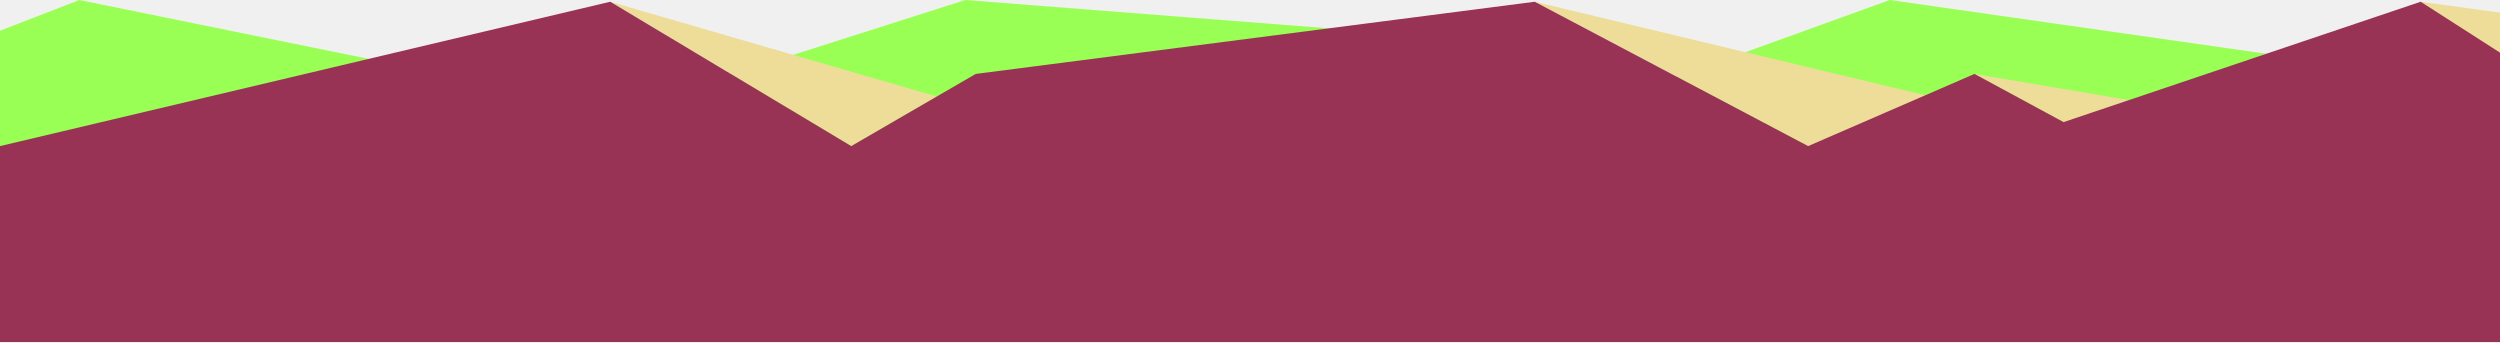
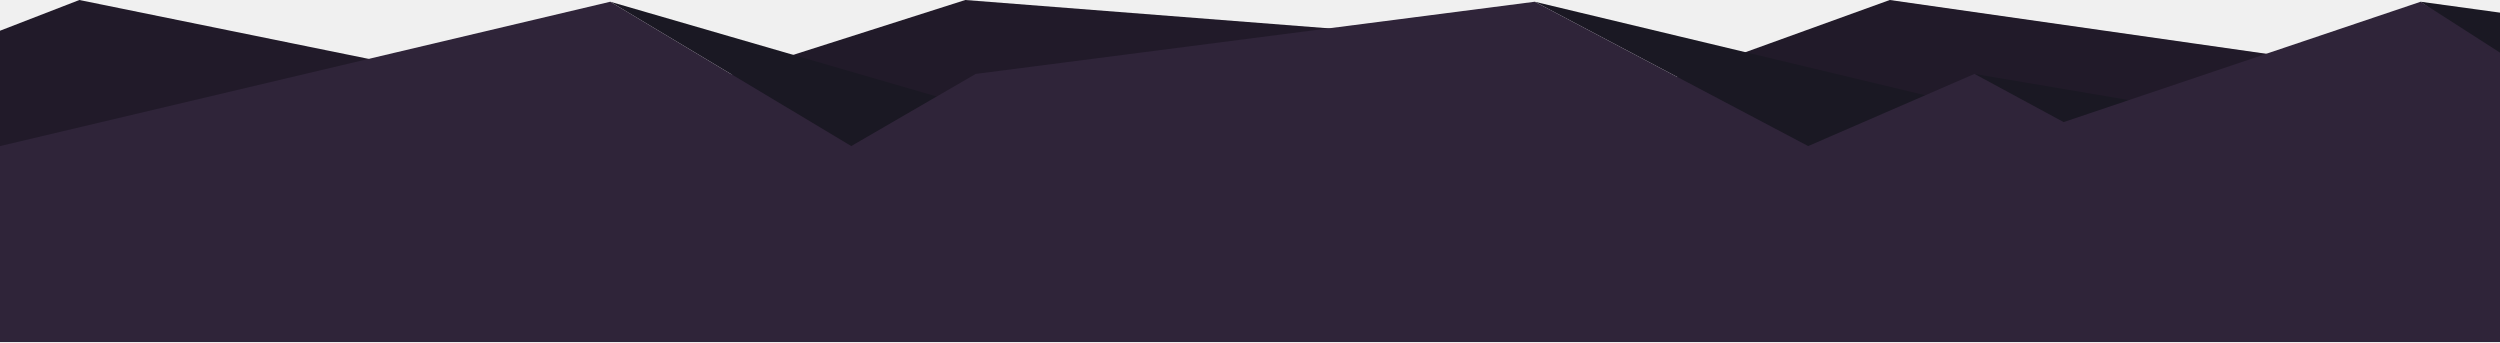
- <svg xmlns="http://www.w3.org/2000/svg" xmlns:xlink="http://www.w3.org/1999/xlink" viewBox="0 0 1440 197">
+ <svg xmlns="http://www.w3.org/2000/svg" xmlns:xlink="http://www.w3.org/1999/xlink" width="1440" height="197">
  <defs>
    <path id="a" d="M0 0h1440v197H0z" />
  </defs>
  <g fill="none" fill-rule="evenodd">
    <mask id="b" fill="#fff">
      <use xlink:href="#a" />
    </mask>
    <g mask="url(#b)">
-       <path fill="#9f5" d="M1440 50.205L1088.504 0 949.669 50.205 878 25.102 556 0 398.525 50.205l-95.807-25.103-51.328 16.761L45.704 0 0 17.701V160h1440z" />
-       <path fill="#ed9" d="M1394.296 1l94.649 69.336 50.047-49.449zM1137.282 42.576l51.328 27.76 80.6-5.426zM884 1l157.475 83.151 80.929-26.062zM351.496 1l138.835 83.151 49.321-28.526z" />
-       <path fill="#935" d="M0 84.151L351.496 1l138.835 83.151L562 42.576 884 1l157.475 83.151 95.807-41.575 51.328 27.76L1394.296 1 1440 30.317V266H0z" />
+       <path fill="#211A29" d="M1440 50.205L1088.504 0 949.669 50.205 878 25.102 556 0 398.525 50.205l-95.807-25.103-51.328 16.761L45.704 0 0 17.701V160h1440z" />
+       <path fill="#1A1823" d="M1394.296 1l94.649 69.336 50.047-49.449zM1137.282 42.576l51.328 27.76 80.6-5.426zM884 1l157.475 83.151 80.929-26.062zM351.496 1l138.835 83.151 49.321-28.526z" />
+       <path fill="#2F2439" d="M0 84.151L351.496 1l138.835 83.151L562 42.576 884 1l157.475 83.151 95.807-41.575 51.328 27.76L1394.296 1 1440 30.317V266H0z" />
    </g>
  </g>
</svg>
